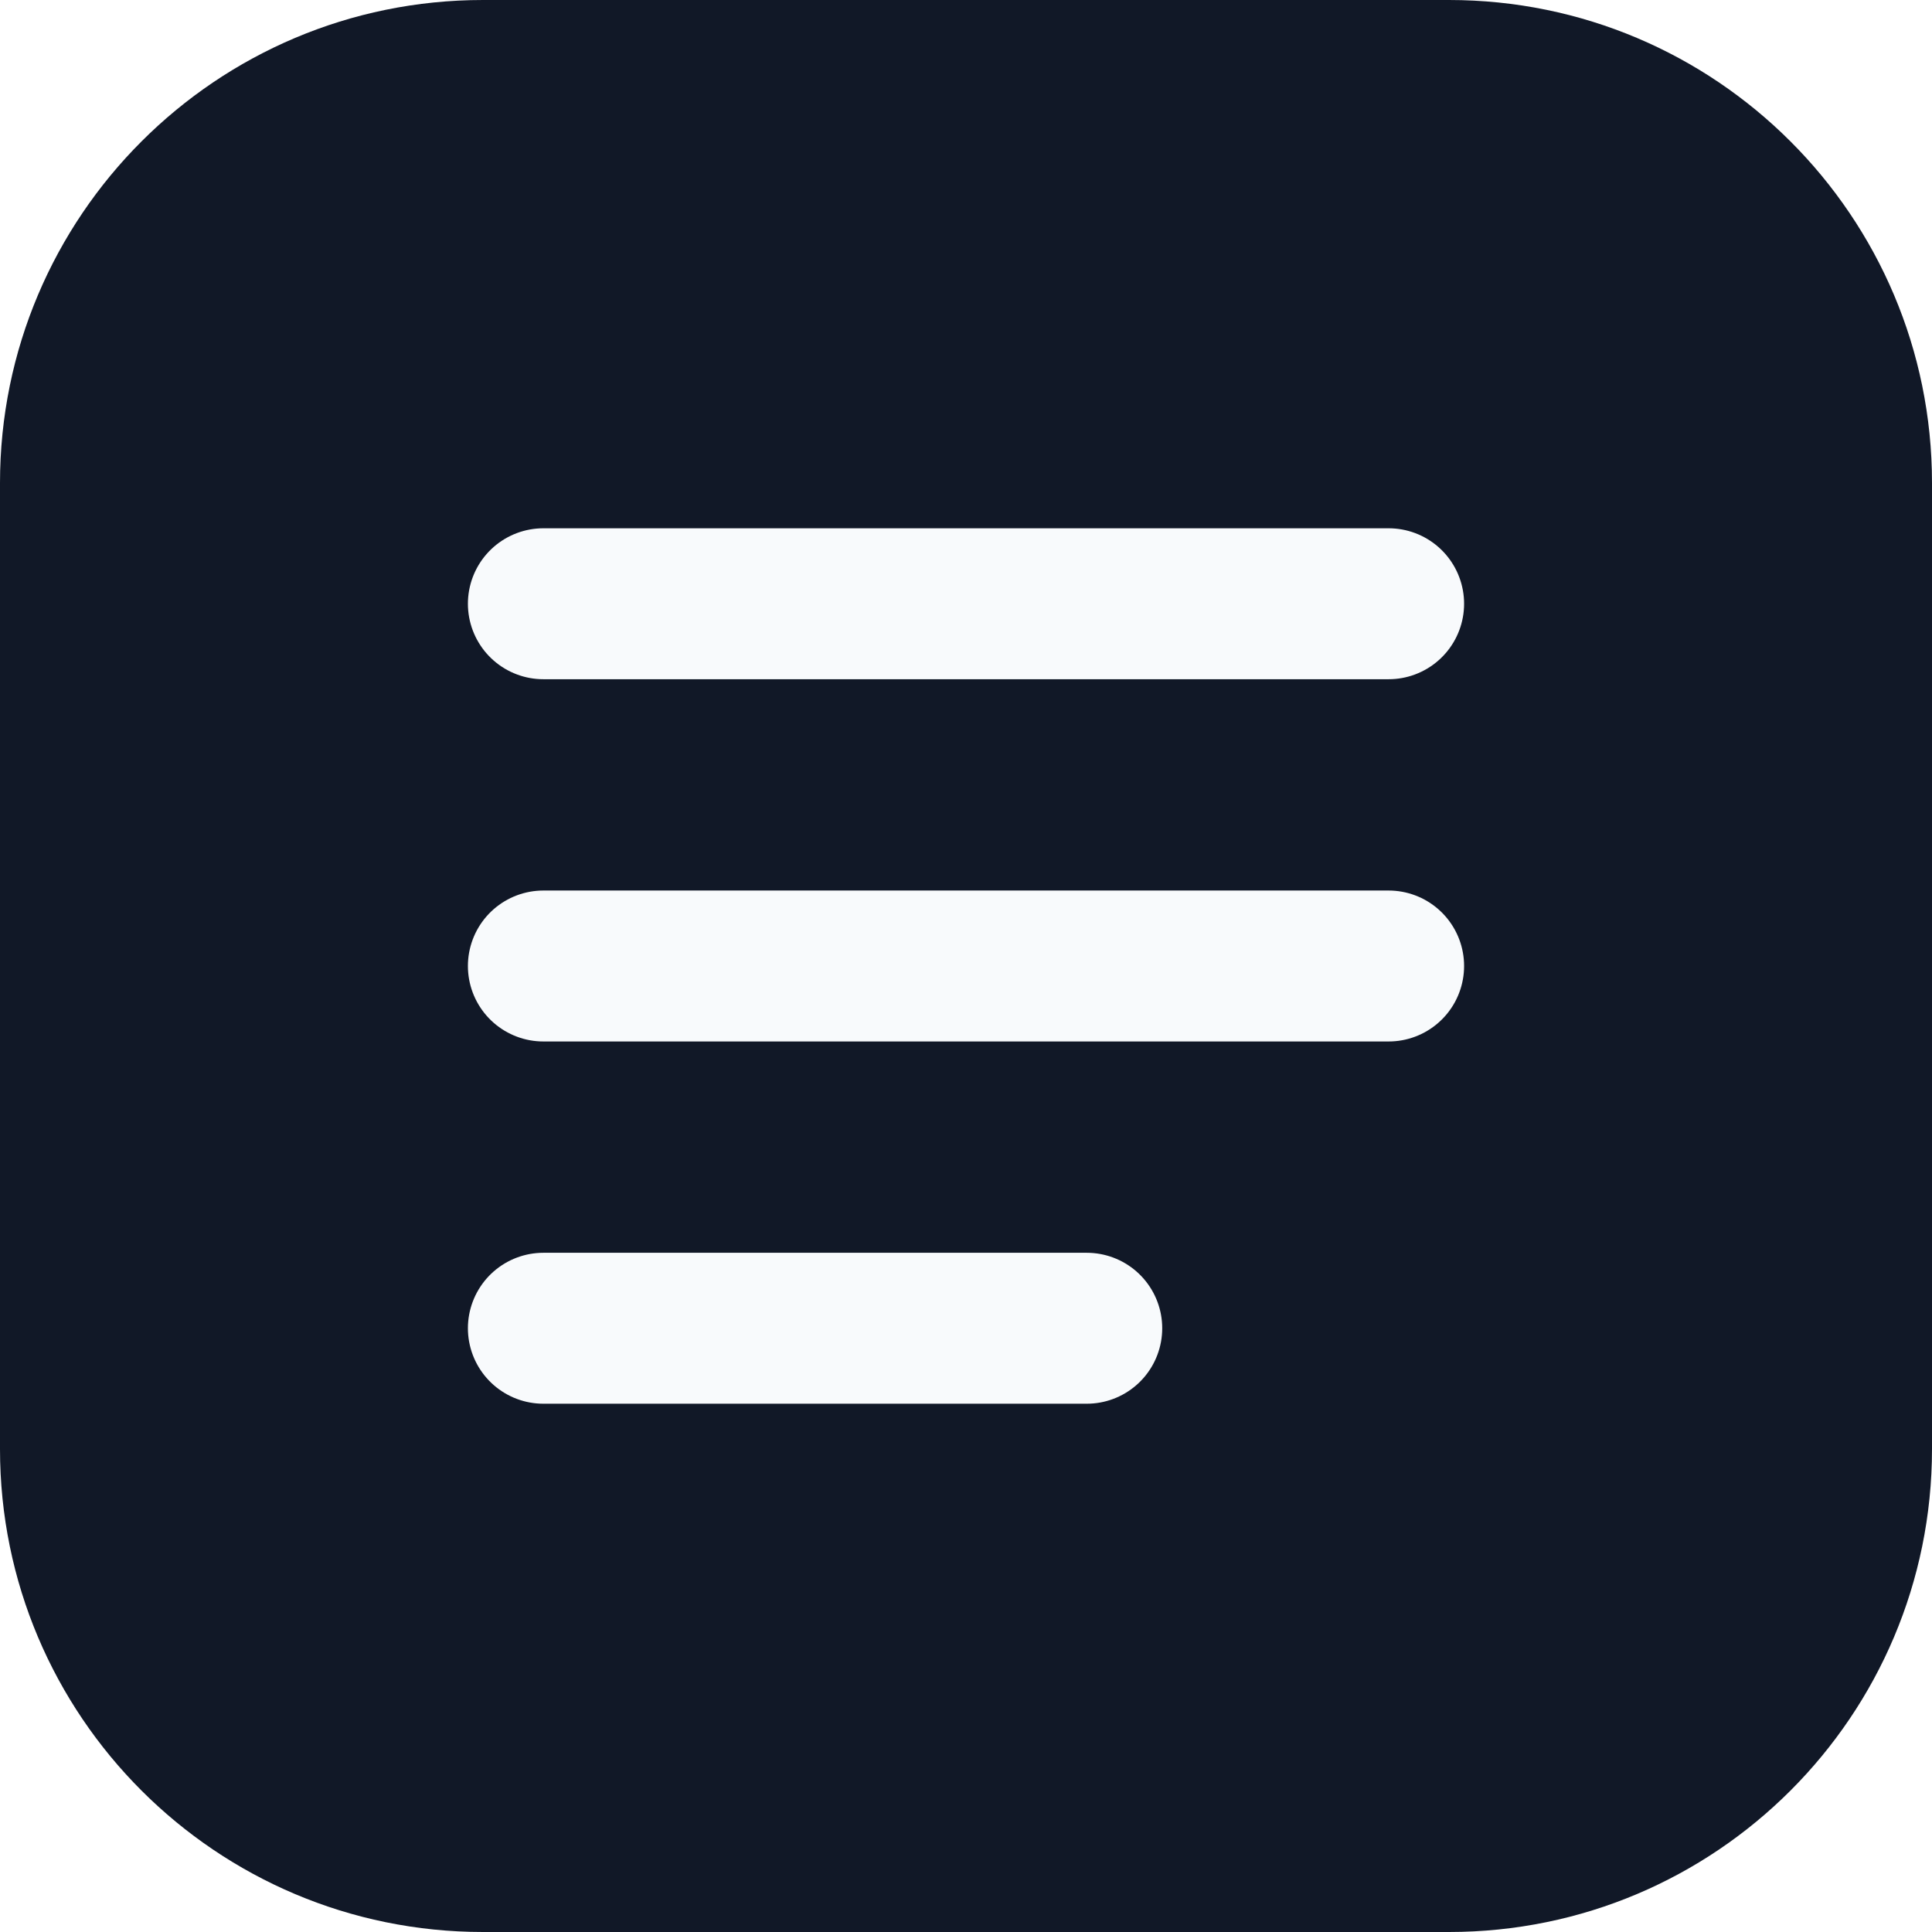
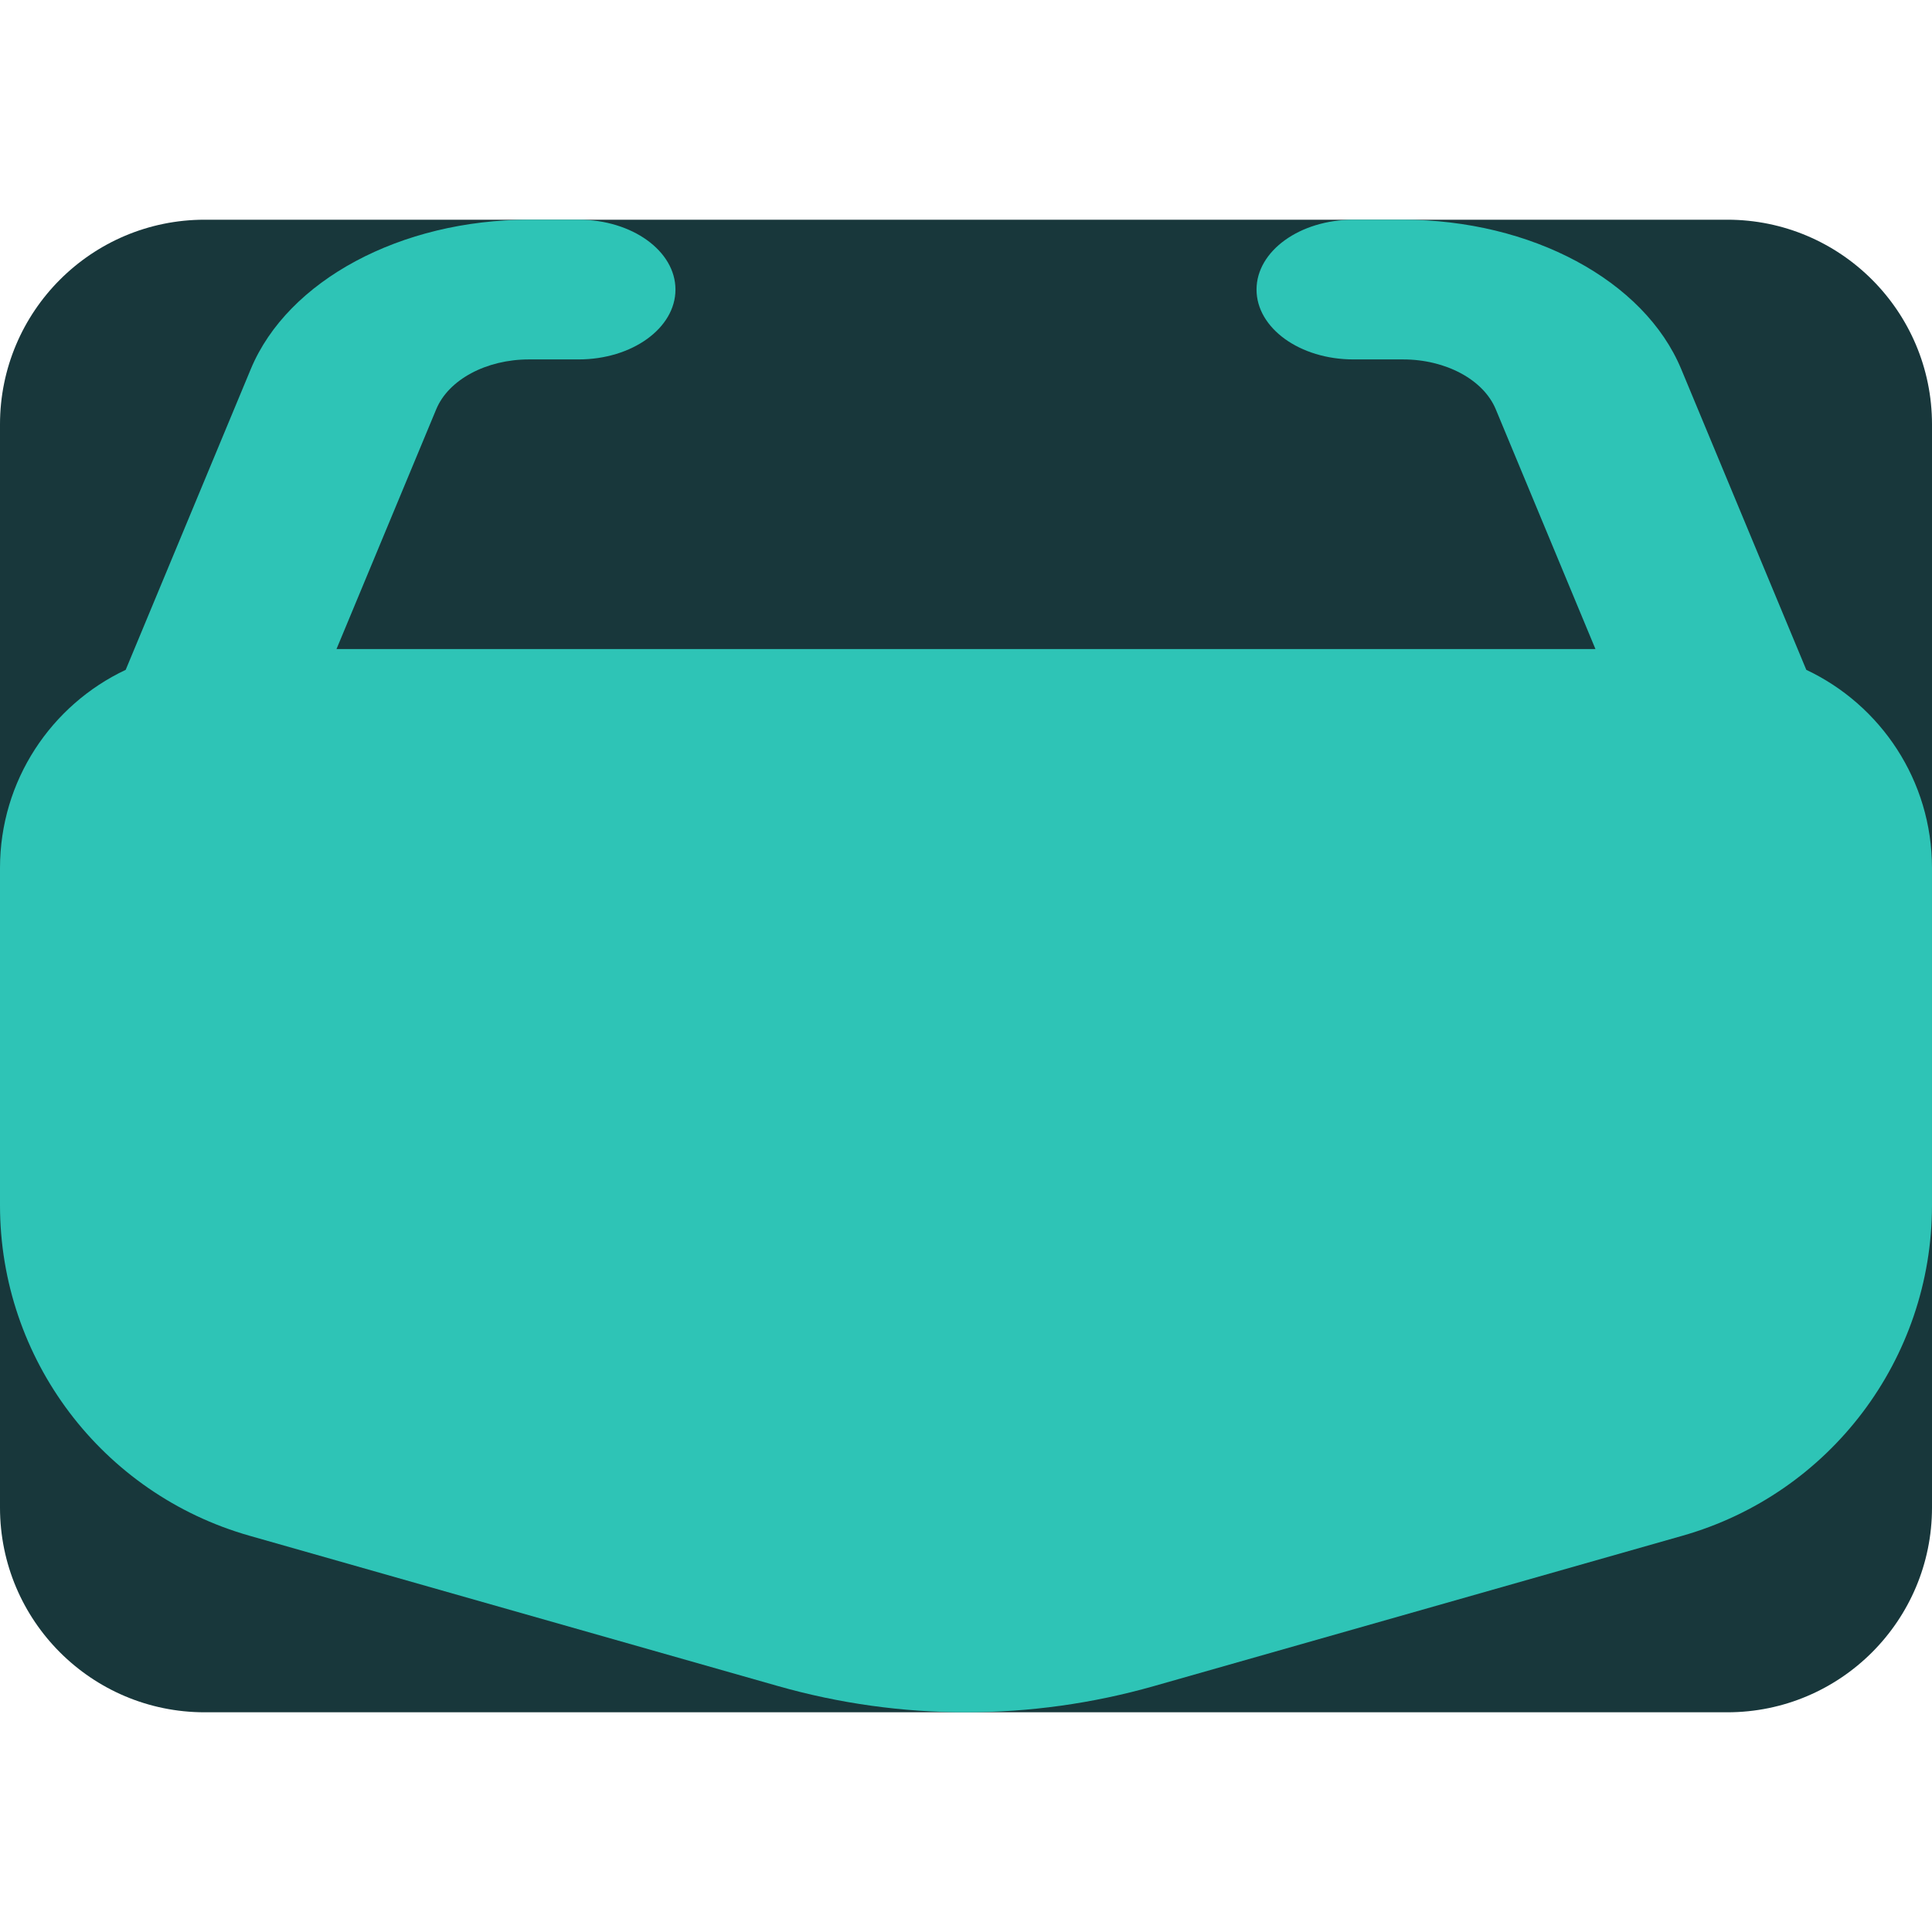
- <svg xmlns="http://www.w3.org/2000/svg" viewBox="0 0 64 64" role="img" aria-label="Blog favicon">
-   <rect width="64" height="64" rx="16" fill="#111827" />
-   <path d="M18 20h28M18 32h28M18 44h18" stroke="#f8fafc" stroke-width="5" stroke-linecap="round" />
+ <svg xmlns="http://www.w3.org/2000/svg" fill="none" version="1.1" width="64" height="64" viewBox="0 0 453.04 350">
+   <rect width="453.04" height="350" rx="48" fill="#18373b" />
+   <path d="M0,152.019L0,231.132C0,267.127,23.884,298.751,58.505,308.599L182.449,343.854C211.257,352.049,241.78,352.049,270.589,343.854L394.533,308.599C429.154,298.751,453.038,267.127,453.038,231.132L453.038,152.019C453.038,131.484,440.983,113.765,423.564,105.552L394.228,35.021C385.584,14.238,359.066,0.004,328.984,0L317.357,0C304.815,0,294.647,7.334,294.647,16.38C294.647,25.427,304.815,32.76,317.357,32.76L328.984,32.76C339.016,32.76,347.86,37.508,350.74,44.439L374.119,100.675L78.908,100.675L102.298,44.439C105.177,37.508,114.022,32.76,124.054,32.76L135.681,32.76C148.223,32.76,158.391,25.427,158.391,16.38C158.391,7.334,148.223,0,135.681,0L124.054,0C93.972,0.004,67.453,14.238,58.81,35.021L29.474,105.552C12.055,113.765,0,131.484,0,152.019Z" fill="#2ec4b6" />
</svg>
